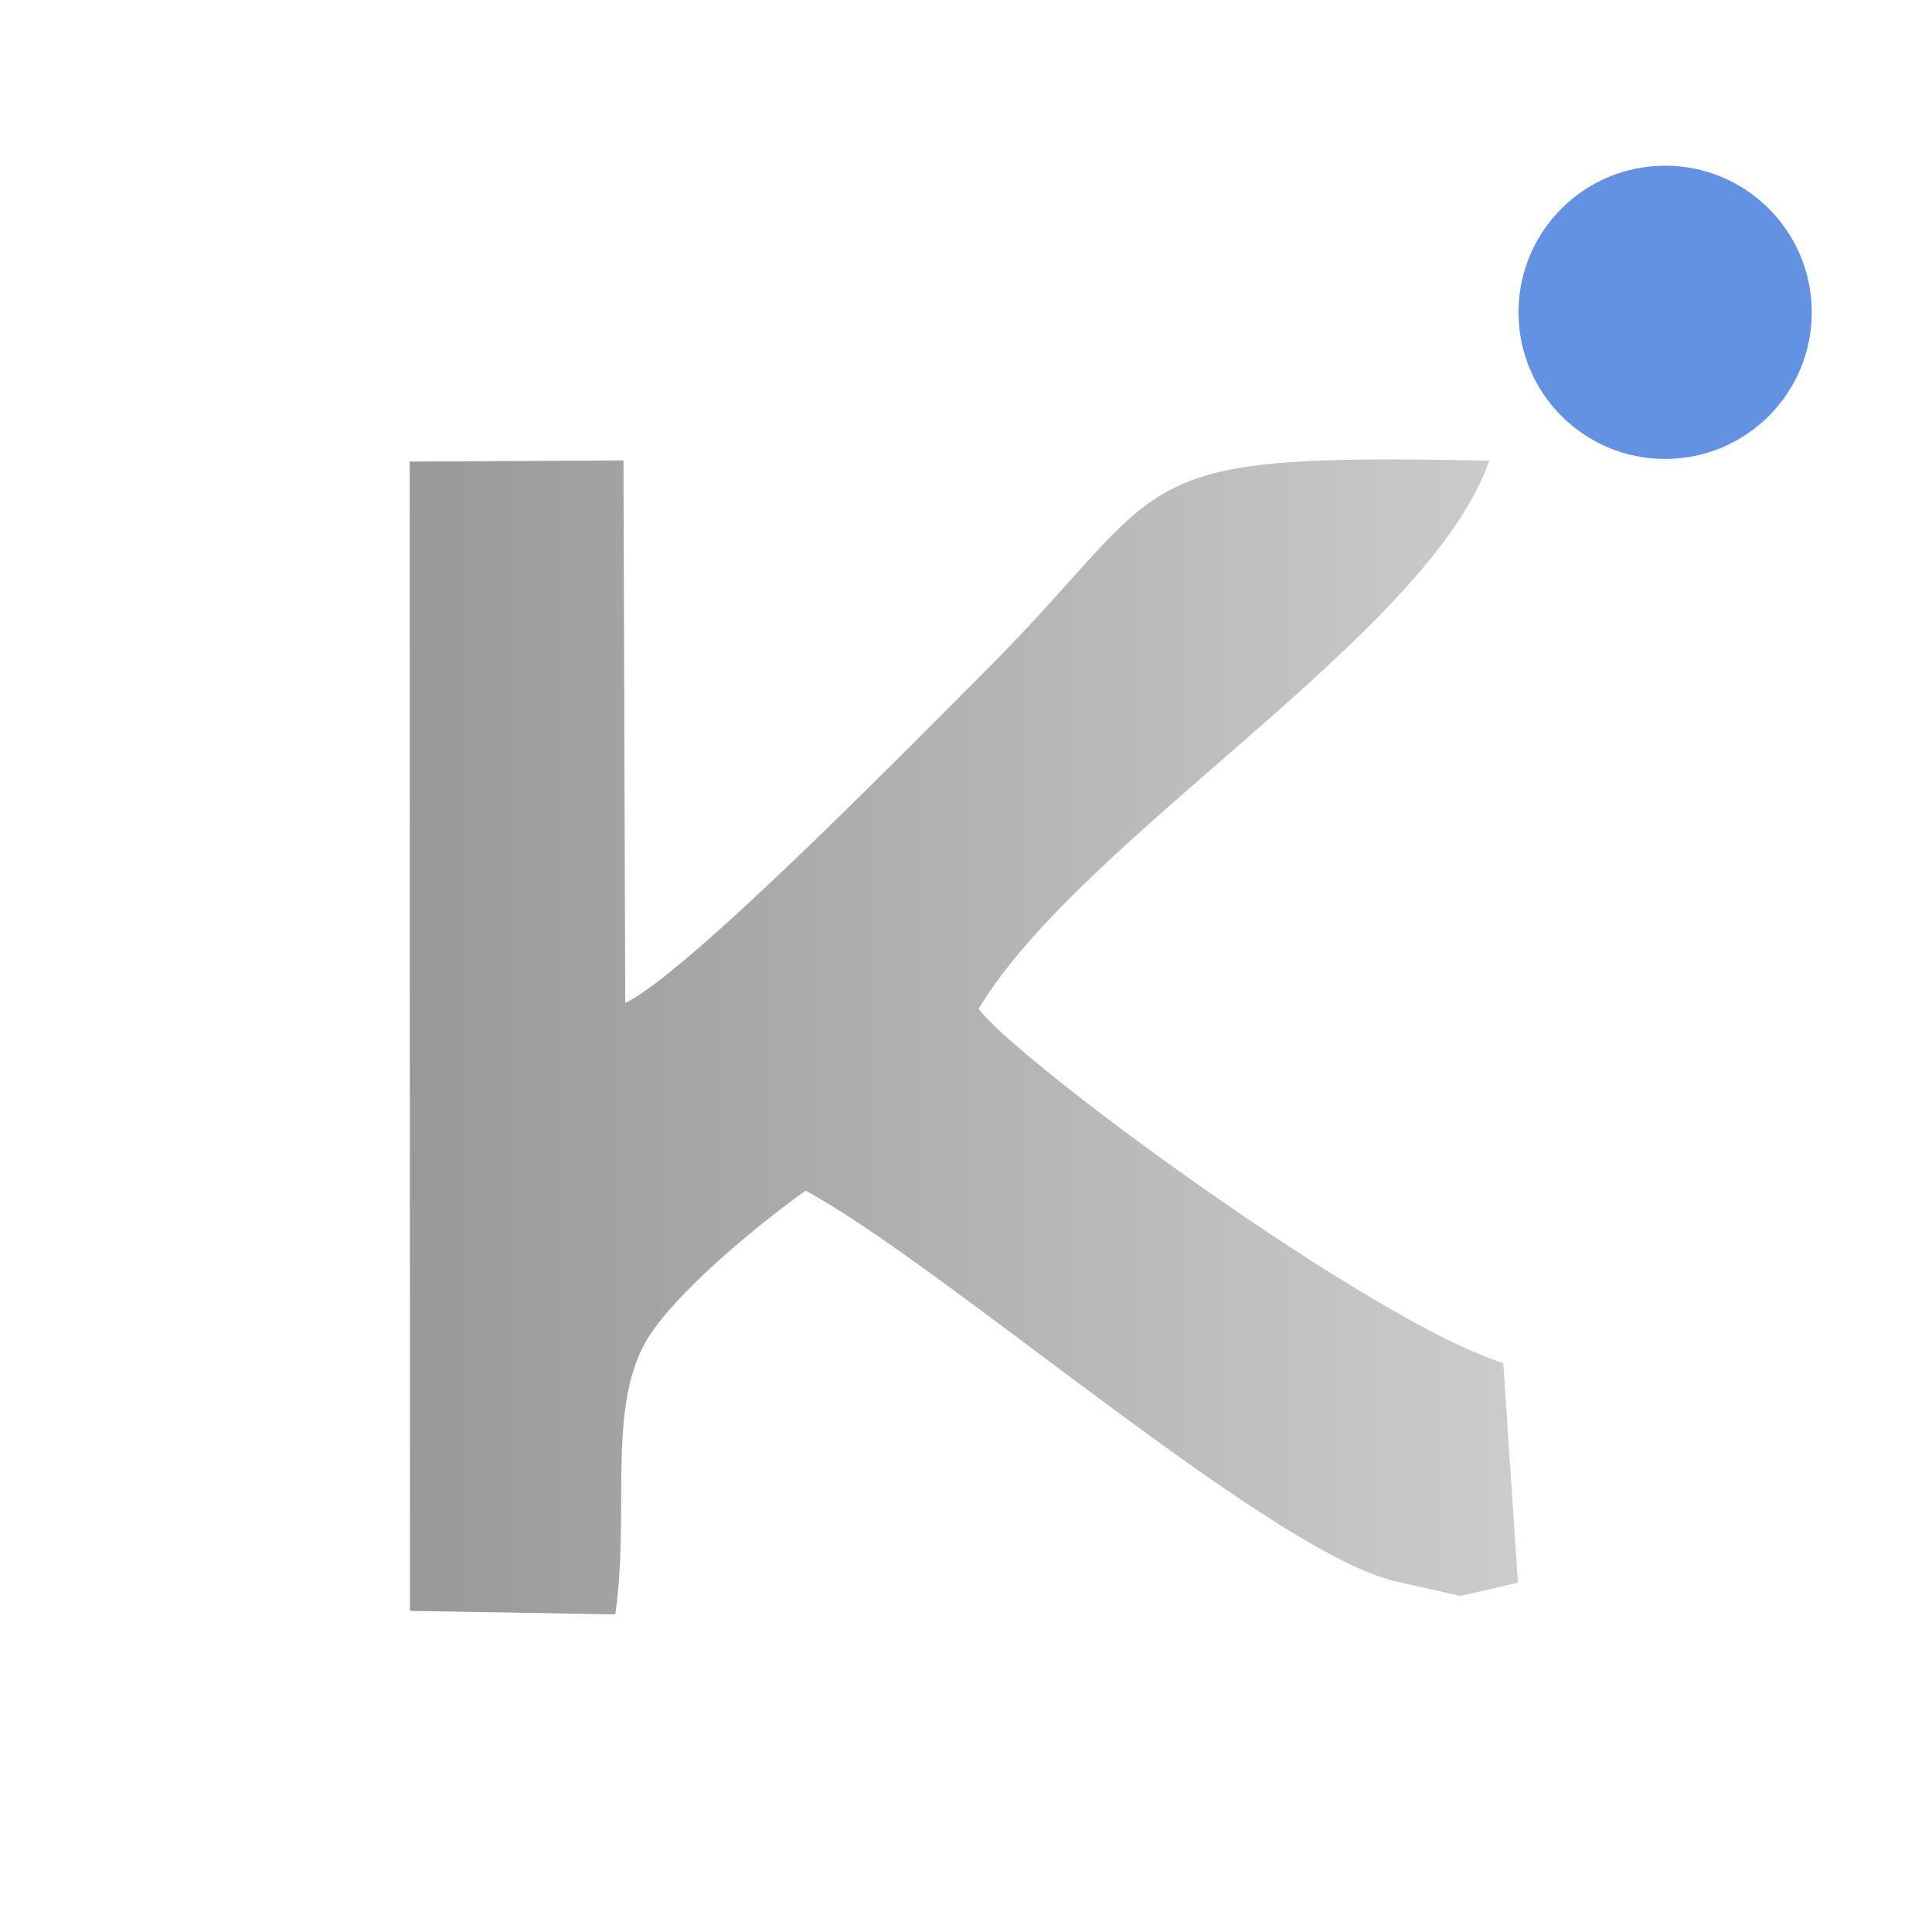
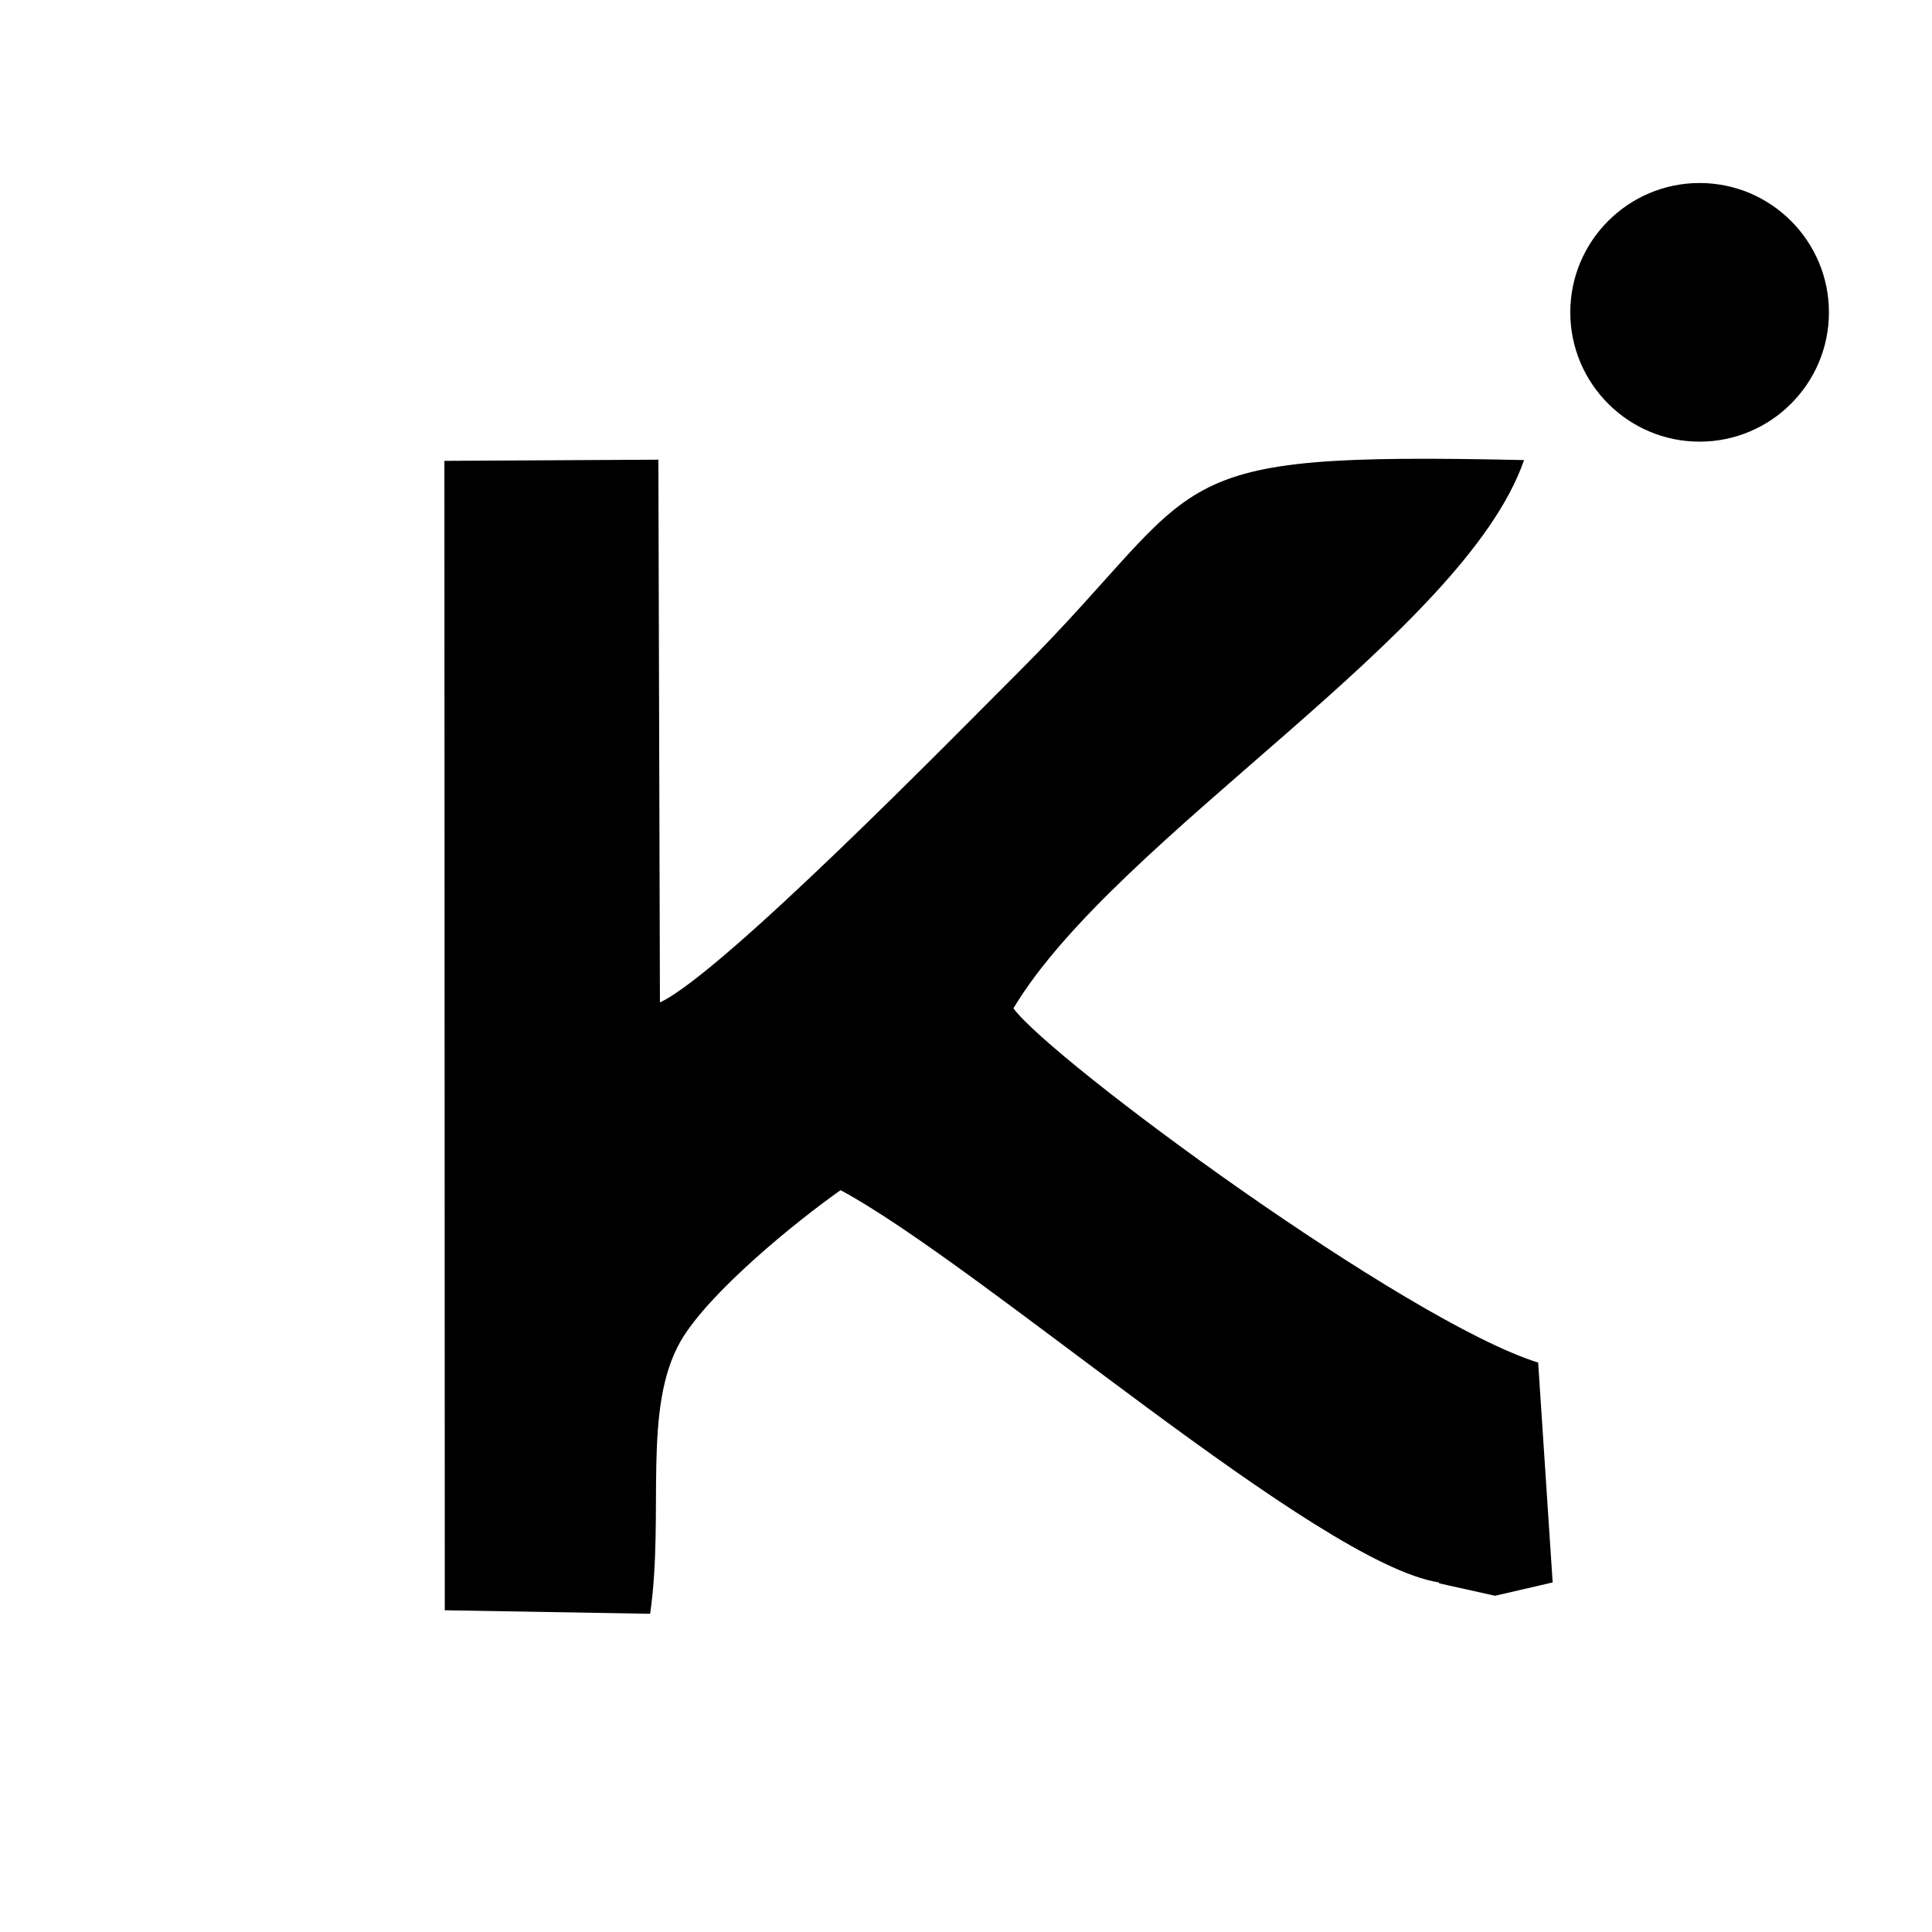
- <svg xmlns="http://www.w3.org/2000/svg" xml:space="preserve" width="28" height="28" style="shape-rendering:geometricPrecision;text-rendering:geometricPrecision;image-rendering:optimizeQuality;fill-rule:evenodd;clip-rule:evenodd" viewBox="0 0 6.588 6.588">
-   <defs>
-     <linearGradient id="id0" x1="1.397" x2="5.176" y1="3.536" y2="3.536" gradientUnits="userSpaceOnUse">
-       <stop offset="0" style="stop-opacity:1;stop-color:#999" />
-       <stop offset="1" style="stop-opacity:1;stop-color:#ccc" />
-     </linearGradient>
-   </defs>
+ <svg xmlns="http://www.w3.org/2000/svg" xml:space="preserve" width="28" height="28" style="shape-rendering:geometricPrecision;text-rendering:geometricPrecision;image-rendering:optimizeQuality;fill-rule:evenodd;clip-rule:evenodd" viewBox="0 0 49.3 49.3">
  <g id="Layer_x0020_1">
-     <path d="M0 0h6.588v6.588H0z" style="fill:none" />
-     <path d="m4.788 5.399.192.043.196-.045-.05-.749c-.452-.142-1.657-1.029-1.789-1.208.351-.586 1.537-1.277 1.741-1.869-1.277-.028-1.062.06-1.717.716-.221.22-1.015 1.033-1.229 1.133l-.006-1.85-.729.004.001 3.919.7.012c.05-.345-.028-.699.104-.93.096-.166.392-.406.545-.515.485.262 1.628 1.274 2.04 1.338z" style="fill:url(#id0)" />
-     <circle cx="5.678" cy="1.065" r=".5" style="fill:#6492e3" />
+     <path d="M0 0h49.3v49.3H0z" style="fill:none" />
+     <path d="M46.67 7.97c0-1.82-1.48-3.3-3.3-3.3s-3.3 1.48-3.3 3.3 1.48 3.3 3.3 3.3 3.3-1.48 3.3-3.3M36.71 40.4l1.44.32 1.47-.34-.37-5.61c-3.38-1.06-12.4-7.7-13.39-9.04 2.63-4.39 11.5-9.56 13.03-13.99-9.56-.21-7.95.45-12.85 5.36-1.65 1.65-7.6 7.73-9.2 8.48l-.04-13.85-5.46.03.01 29.33 5.24.09c.37-2.58-.21-5.23.78-6.96.72-1.24 2.93-3.04 4.08-3.85 3.63 1.96 12.18 9.53 15.27 10.01l.01.01z" style="fill:#000" />
  </g>
</svg>
